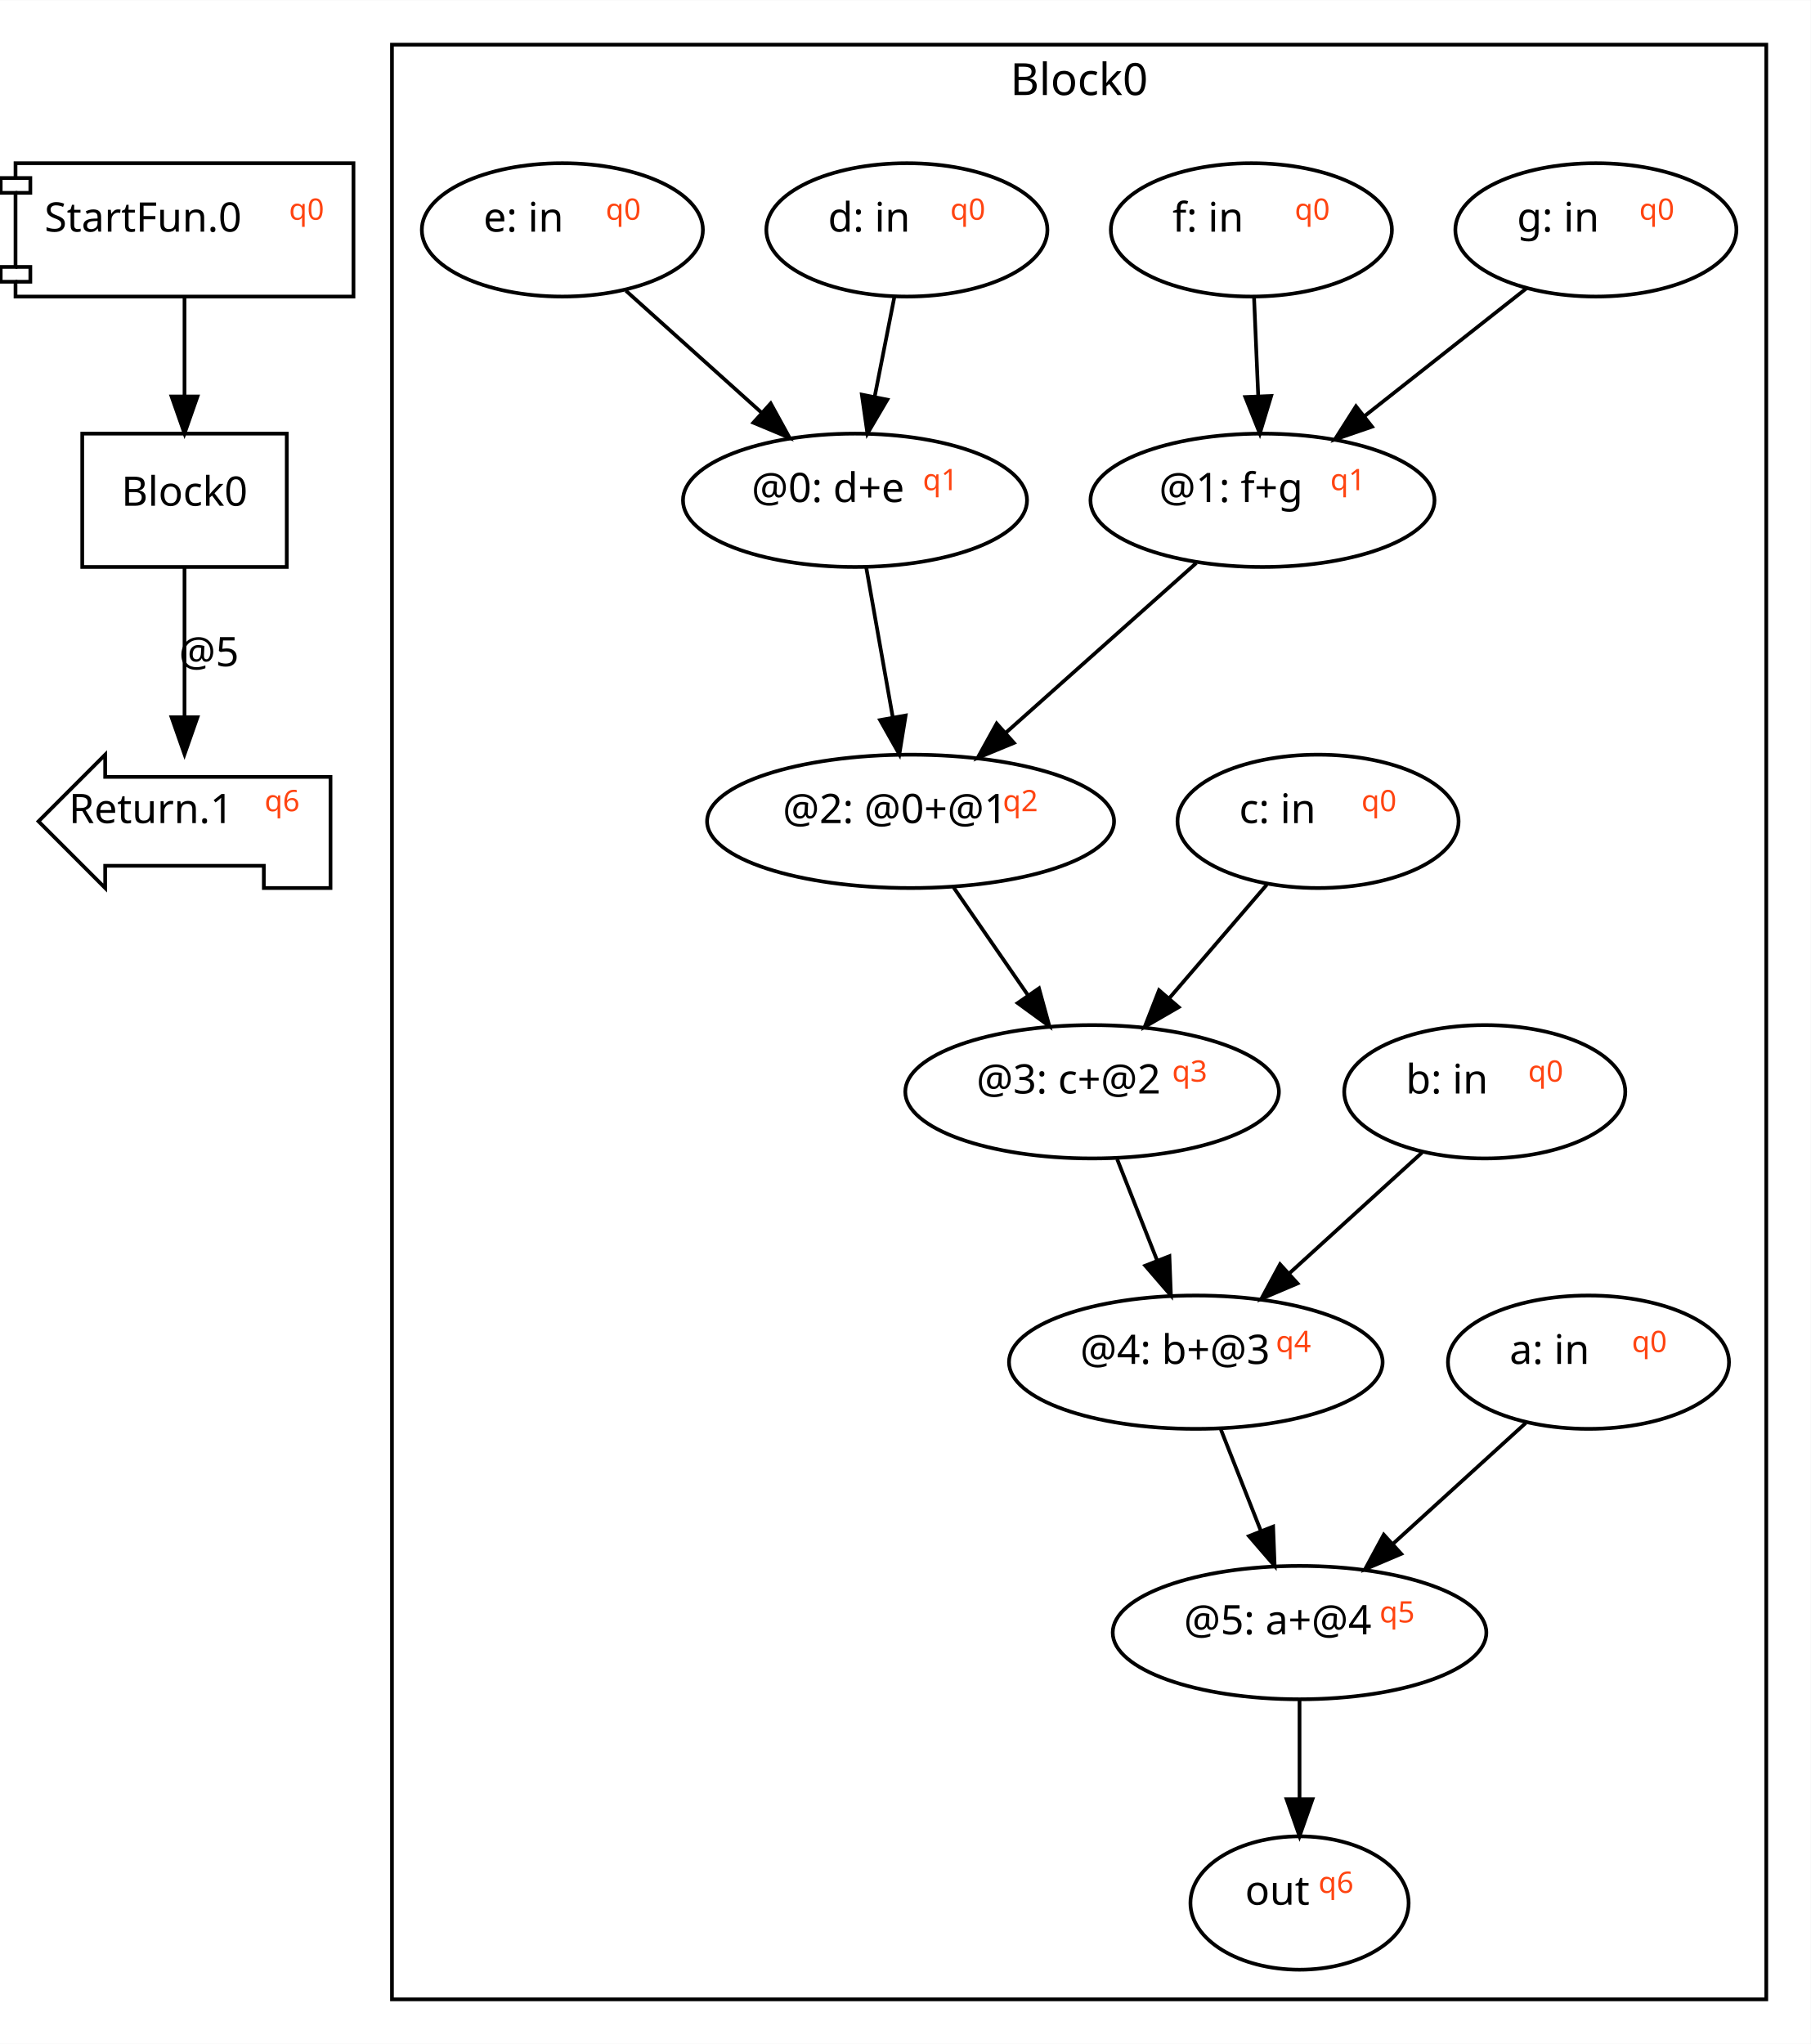
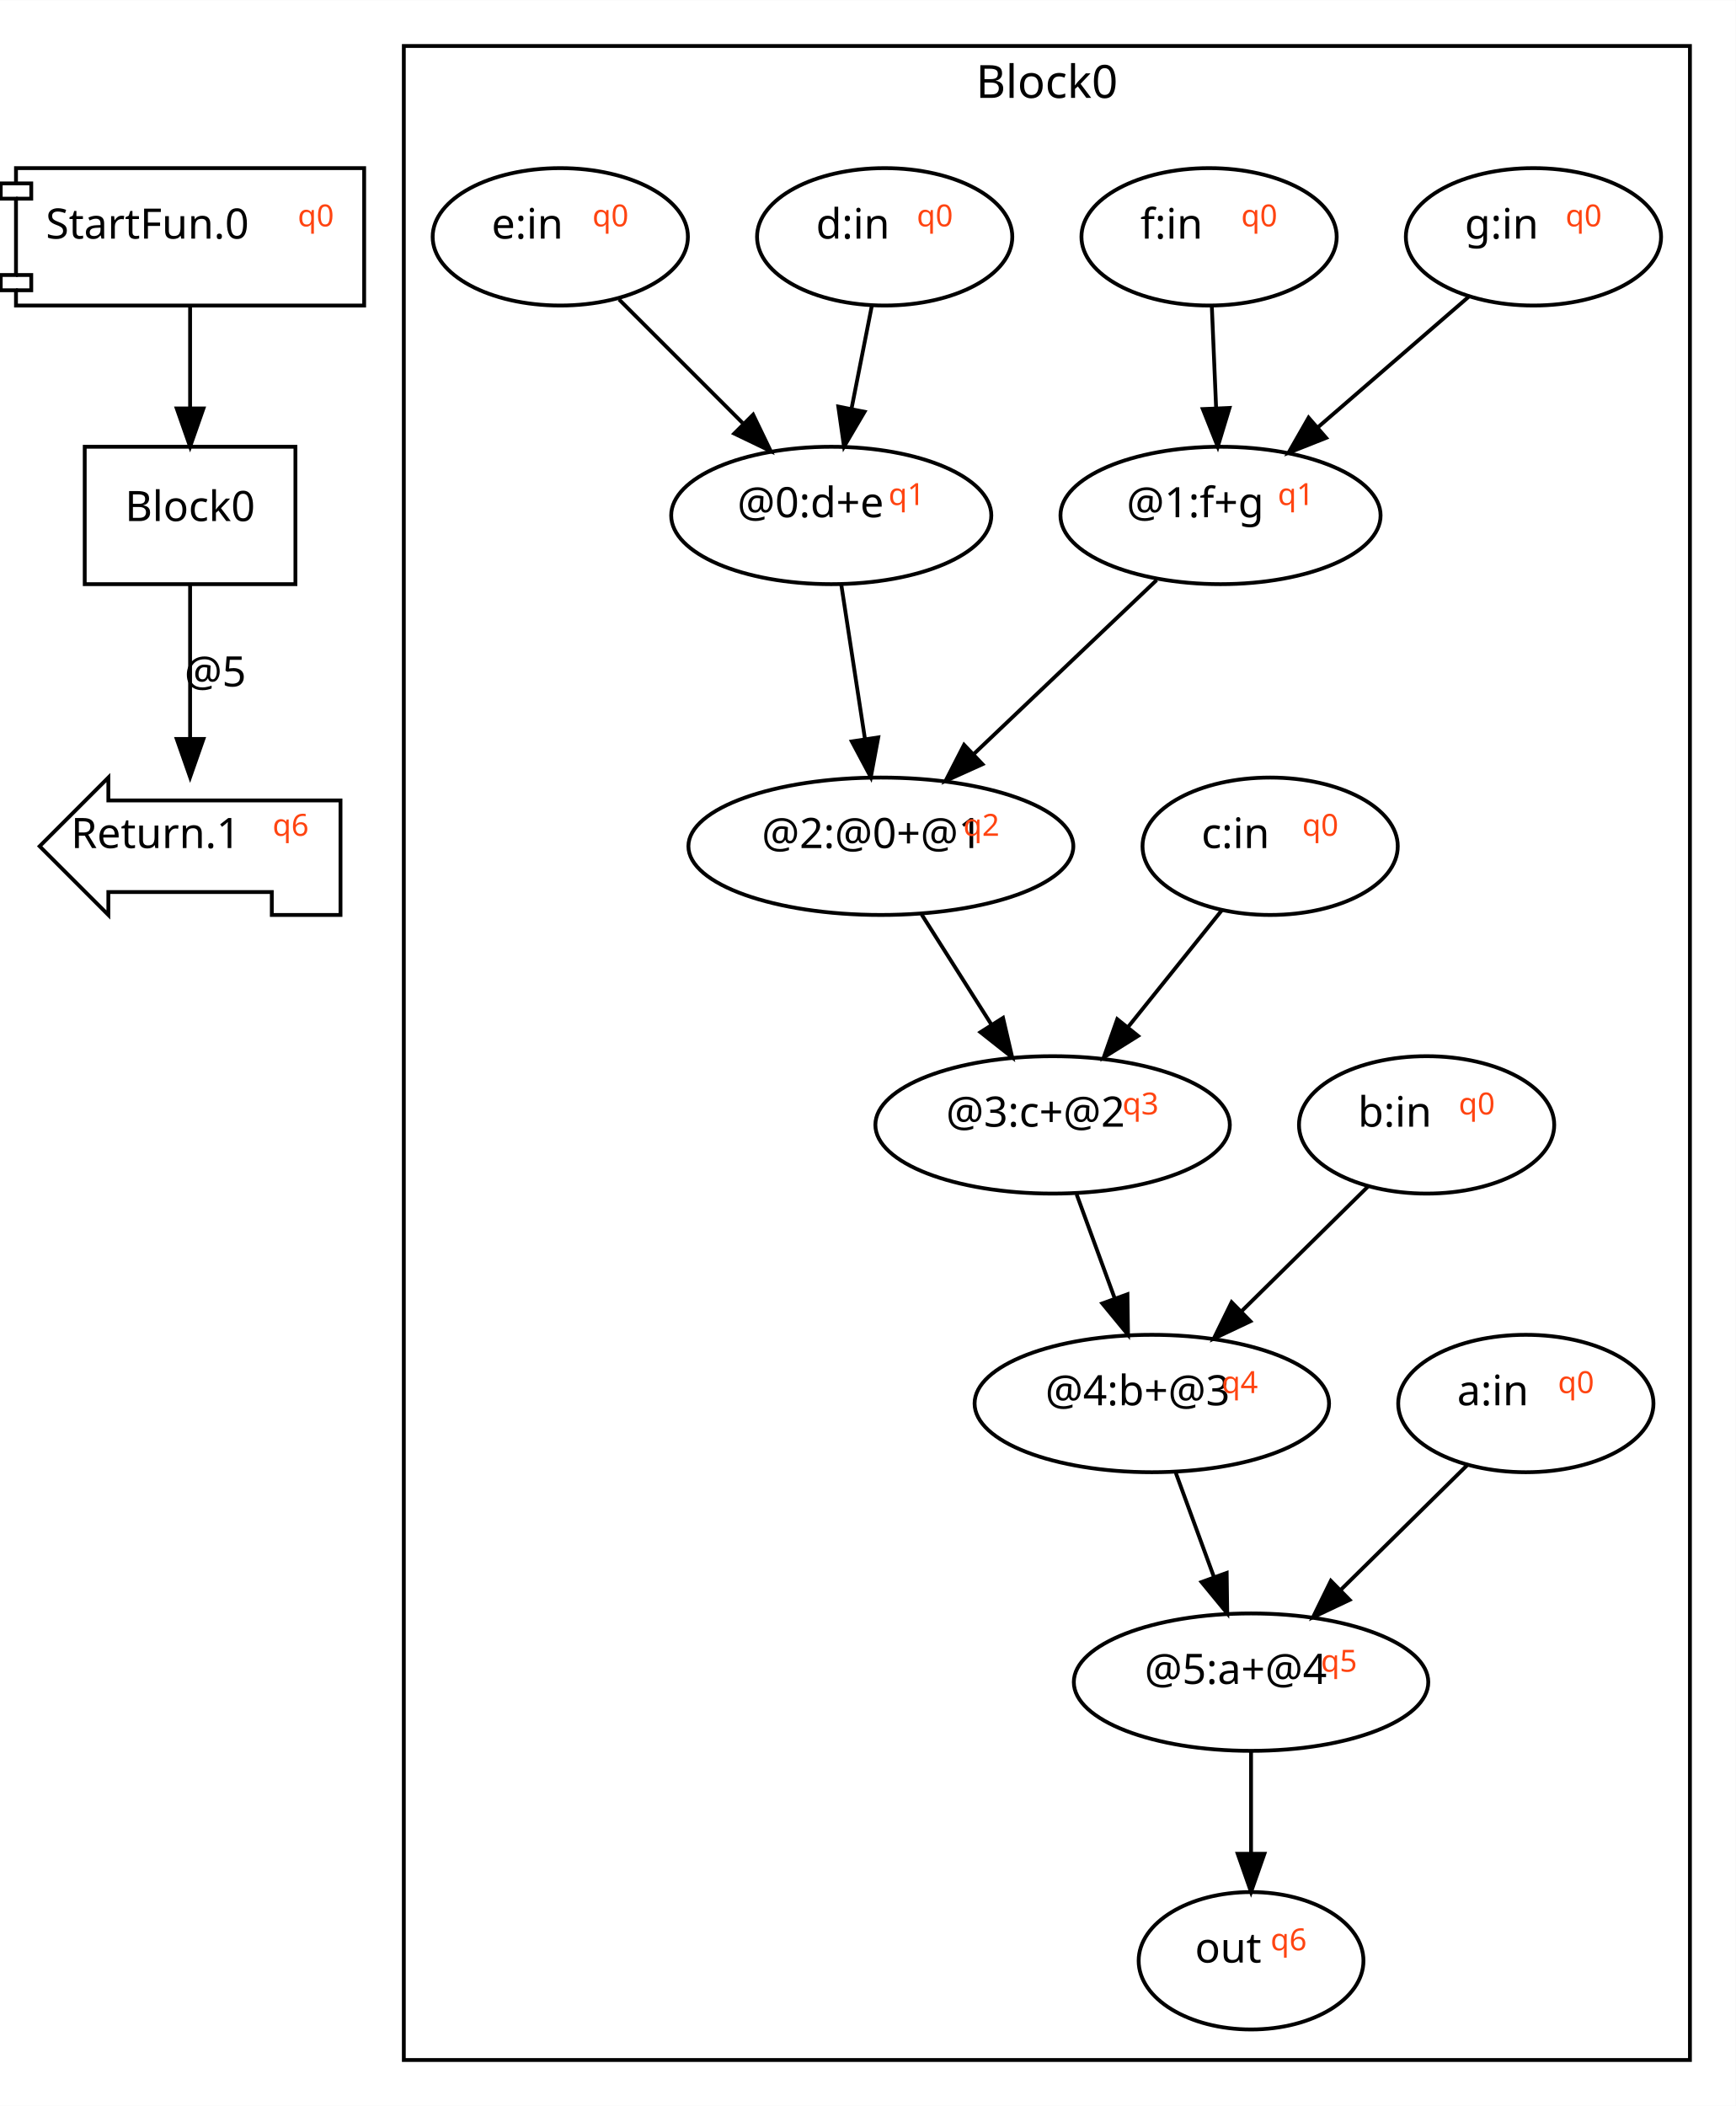
- <svg xmlns="http://www.w3.org/2000/svg" width="489pt" height="552pt" viewBox="0.00 0.00 488.81 551.67">
+ <svg xmlns="http://www.w3.org/2000/svg" width="455pt" height="552pt" viewBox="0.00 0.00 454.81 551.67">
  <g id="graph0" class="graph" transform="scale(1 1) rotate(0) translate(4 547.67)">
-     <polygon fill="white" stroke="transparent" points="-4,4 -4,-547.67 484.81,-547.67 484.81,4 -4,4" />
+     <polygon fill="white" stroke="transparent" points="-4,4 -4,-547.67 450.81,-547.67 450.81,4 -4,4" />
    <g id="clust1" class="cluster">
-       <polygon fill="none" stroke="black" points="101.81,-8 101.81,-535.67 472.81,-535.67 472.81,-8 101.81,-8" />
-       <text text-anchor="middle" x="287.31" y="-522.07" font-family="Monaco" font-size="12.00">Block0</text>
+       <polygon fill="none" stroke="black" points="101.81,-8 101.81,-535.67 438.81,-535.67 438.81,-8 101.81,-8" />
+       <text text-anchor="middle" x="270.31" y="-522.07" font-family="Monaco" font-size="12.00">Block0</text>
    </g>
    <g id="node1" class="node">
      <polygon fill="none" stroke="black" points="91.42,-503.67 0.19,-503.67 0.19,-499.67 -3.81,-499.67 -3.81,-495.67 0.19,-495.67 0.19,-475.67 -3.81,-475.67 -3.81,-471.67 0.19,-471.67 0.19,-467.67 91.42,-467.67 91.42,-503.67" />
      <polyline fill="none" stroke="black" points="0.19,-499.67 4.19,-499.67 4.19,-495.67 0.19,-495.67 " />
      <polyline fill="none" stroke="black" points="0.19,-475.67 4.19,-475.67 4.19,-471.67 0.19,-471.67 " />
      <text text-anchor="start" x="8" y="-485.2" font-family="Monaco" font-size="11.00">StartFun.0</text>
      <text text-anchor="start" x="74.01" y="-485.2" font-family="Monaco" baseline-shift="super" font-size="8.00" fill="#ff4411">q0</text>
    </g>
    <g id="node2" class="node">
      <polygon fill="none" stroke="black" points="73.41,-430.67 18.2,-430.67 18.2,-394.67 73.41,-394.67 73.41,-430.67" />
      <text text-anchor="middle" x="45.81" y="-411.2" font-family="Monaco" font-size="11.00">Block0</text>
    </g>
    <g id="edge1" class="edge">
      <path fill="none" stroke="black" d="M45.81,-467.48C45.81,-459.46 45.81,-449.72 45.81,-440.74" />
      <polygon fill="black" stroke="black" points="49.31,-440.7 45.81,-430.7 42.31,-440.7 49.31,-440.7" />
    </g>
    <g id="node3" class="node">
      <polygon fill="none" stroke="black" points="85.22,-338 24.39,-338 24.39,-344 6.39,-326 24.39,-308 24.39,-314 67.22,-314 67.22,-308 85.22,-308 85.22,-338" />
      <text text-anchor="start" x="14.6" y="-325.53" font-family="Monaco" font-size="11.00">Return.1</text>
      <text text-anchor="start" x="67.41" y="-325.53" font-family="Monaco" baseline-shift="super" font-size="8.00" fill="#ff4411">q6</text>
    </g>
    <g id="edge2" class="edge">
      <path fill="none" stroke="black" d="M45.81,-394.53C45.81,-382.94 45.81,-367.39 45.81,-354.13" />
      <polygon fill="black" stroke="black" points="49.31,-354.11 45.81,-344.11 42.31,-354.11 49.31,-354.11" />
      <text text-anchor="middle" x="52.41" y="-367.87" font-family="Monaco" font-size="11.00">@5</text>
    </g>
    <g id="node4" class="node">
-       <ellipse fill="none" stroke="black" cx="426.81" cy="-485.67" rx="37.94" ry="18" />
-       <text text-anchor="start" x="405.5" y="-485.2" font-family="Monaco" font-size="11.00">g: in</text>
-       <text text-anchor="start" x="438.51" y="-485.2" font-family="Monaco" baseline-shift="super" font-size="8.00" fill="#ff4411">q0</text>
+       <ellipse fill="none" stroke="black" cx="397.81" cy="-485.67" rx="33.44" ry="18" />
+       <text text-anchor="start" x="379.8" y="-485.2" font-family="Monaco" font-size="11.00">g:in</text>
+       <text text-anchor="start" x="406.21" y="-485.2" font-family="Monaco" baseline-shift="super" font-size="8.00" fill="#ff4411">q0</text>
    </g>
    <g id="node11" class="node">
-       <ellipse fill="none" stroke="black" cx="336.81" cy="-412.67" rx="46.44" ry="18" />
-       <text text-anchor="start" x="308.9" y="-412.2" font-family="Monaco" font-size="11.00">@1: f+g</text>
-       <text text-anchor="start" x="355.11" y="-412.2" font-family="Monaco" baseline-shift="super" font-size="8.00" fill="#ff4411">q1</text>
+       <ellipse fill="none" stroke="black" cx="315.81" cy="-412.67" rx="41.94" ry="18" />
+       <text text-anchor="start" x="291.2" y="-412.2" font-family="Monaco" font-size="11.00">@1:f+g</text>
+       <text text-anchor="start" x="330.81" y="-412.2" font-family="Monaco" baseline-shift="super" font-size="8.00" fill="#ff4411">q1</text>
    </g>
    <g id="edge5" class="edge">
-       <path fill="none" stroke="black" d="M408.16,-469.96C395.5,-459.97 378.56,-446.61 364.36,-435.4" />
-       <polygon fill="black" stroke="black" points="366.38,-432.54 356.36,-429.1 362.05,-438.04 366.38,-432.54" />
+       <path fill="none" stroke="black" d="M380.82,-469.96C369.39,-460.07 354.14,-446.86 341.27,-435.72" />
+       <polygon fill="black" stroke="black" points="343.48,-433 333.63,-429.1 338.89,-438.29 343.48,-433" />
    </g>
    <g id="node5" class="node">
-       <ellipse fill="none" stroke="black" cx="333.81" cy="-485.67" rx="37.94" ry="18" />
-       <text text-anchor="start" x="312.5" y="-485.2" font-family="Monaco" font-size="11.00">f: in</text>
-       <text text-anchor="start" x="345.51" y="-485.2" font-family="Monaco" baseline-shift="super" font-size="8.00" fill="#ff4411">q0</text>
+       <ellipse fill="none" stroke="black" cx="312.81" cy="-485.67" rx="33.44" ry="18" />
+       <text text-anchor="start" x="294.8" y="-485.2" font-family="Monaco" font-size="11.00">f:in</text>
+       <text text-anchor="start" x="321.21" y="-485.2" font-family="Monaco" baseline-shift="super" font-size="8.00" fill="#ff4411">q0</text>
    </g>
    <g id="edge6" class="edge">
-       <path fill="none" stroke="black" d="M334.53,-467.48C334.87,-459.46 335.28,-449.72 335.66,-440.74" />
-       <polygon fill="black" stroke="black" points="339.16,-440.84 336.09,-430.7 332.17,-440.54 339.16,-440.84" />
+       <path fill="none" stroke="black" d="M313.53,-467.48C313.87,-459.46 314.28,-449.72 314.66,-440.74" />
+       <polygon fill="black" stroke="black" points="318.16,-440.84 315.09,-430.7 311.17,-440.54 318.16,-440.84" />
    </g>
    <g id="node6" class="node">
-       <ellipse fill="none" stroke="black" cx="424.81" cy="-180" rx="37.94" ry="18" />
-       <text text-anchor="start" x="403.5" y="-179.53" font-family="Monaco" font-size="11.00">a: in</text>
-       <text text-anchor="start" x="436.51" y="-179.53" font-family="Monaco" baseline-shift="super" font-size="8.00" fill="#ff4411">q0</text>
+       <ellipse fill="none" stroke="black" cx="395.81" cy="-180" rx="33.44" ry="18" />
+       <text text-anchor="start" x="377.8" y="-179.53" font-family="Monaco" font-size="11.00">a:in</text>
+       <text text-anchor="start" x="404.21" y="-179.53" font-family="Monaco" baseline-shift="super" font-size="8.00" fill="#ff4411">q0</text>
    </g>
    <g id="node8" class="node">
-       <ellipse fill="none" stroke="black" cx="346.81" cy="-107" rx="50.43" ry="18" />
-       <text text-anchor="start" x="315.6" y="-106.53" font-family="Monaco" font-size="11.00">@5: a+@4</text>
-       <text text-anchor="start" x="368.41" y="-106.53" font-family="Monaco" baseline-shift="super" font-size="8.00" fill="#ff4411">q5</text>
+       <ellipse fill="none" stroke="black" cx="323.81" cy="-107" rx="46.44" ry="18" />
+       <text text-anchor="start" x="295.9" y="-106.53" font-family="Monaco" font-size="11.00">@5:a+@4</text>
+       <text text-anchor="start" x="342.11" y="-106.53" font-family="Monaco" baseline-shift="super" font-size="8.00" fill="#ff4411">q5</text>
    </g>
    <g id="edge12" class="edge">
-       <path fill="none" stroke="black" d="M407.88,-163.59C397.37,-154.03 383.67,-141.55 371.91,-130.85" />
-       <polygon fill="black" stroke="black" points="374.26,-128.26 364.51,-124.12 369.55,-133.43 374.26,-128.26" />
+       <path fill="none" stroke="black" d="M380.54,-163.94C370.88,-154.42 358.2,-141.91 347.28,-131.14" />
+       <polygon fill="black" stroke="black" points="349.63,-128.55 340.05,-124.02 344.72,-133.54 349.63,-128.55" />
    </g>
    <g id="node7" class="node">
-       <ellipse fill="none" stroke="black" cx="396.81" cy="-253" rx="37.94" ry="18" />
-       <text text-anchor="start" x="375.5" y="-252.53" font-family="Monaco" font-size="11.00">b: in</text>
-       <text text-anchor="start" x="408.51" y="-252.53" font-family="Monaco" baseline-shift="super" font-size="8.00" fill="#ff4411">q0</text>
+       <ellipse fill="none" stroke="black" cx="369.81" cy="-253" rx="33.44" ry="18" />
+       <text text-anchor="start" x="351.8" y="-252.53" font-family="Monaco" font-size="11.00">b:in</text>
+       <text text-anchor="start" x="378.21" y="-252.53" font-family="Monaco" baseline-shift="super" font-size="8.00" fill="#ff4411">q0</text>
    </g>
    <g id="node14" class="node">
-       <ellipse fill="none" stroke="black" cx="318.81" cy="-180" rx="50.43" ry="18" />
-       <text text-anchor="start" x="287.6" y="-179.53" font-family="Monaco" font-size="11.00">@4: b+@3</text>
-       <text text-anchor="start" x="340.41" y="-179.53" font-family="Monaco" baseline-shift="super" font-size="8.00" fill="#ff4411">q4</text>
+       <ellipse fill="none" stroke="black" cx="297.81" cy="-180" rx="46.44" ry="18" />
+       <text text-anchor="start" x="269.9" y="-179.53" font-family="Monaco" font-size="11.00">@4:b+@3</text>
+       <text text-anchor="start" x="316.11" y="-179.53" font-family="Monaco" baseline-shift="super" font-size="8.00" fill="#ff4411">q4</text>
    </g>
    <g id="edge3" class="edge">
-       <path fill="none" stroke="black" d="M379.88,-236.59C369.37,-227.03 355.67,-214.55 343.91,-203.85" />
-       <polygon fill="black" stroke="black" points="346.26,-201.26 336.51,-197.12 341.55,-206.43 346.26,-201.26" />
+       <path fill="none" stroke="black" d="M354.54,-236.94C344.88,-227.42 332.2,-214.91 321.28,-204.14" />
+       <polygon fill="black" stroke="black" points="323.63,-201.55 314.05,-197.02 318.72,-206.54 323.63,-201.55" />
    </g>
    <g id="node13" class="node">
-       <ellipse fill="none" stroke="black" cx="346.81" cy="-34" rx="29.45" ry="18" />
-       <text text-anchor="start" x="332.1" y="-33.53" font-family="Monaco" font-size="11.00">out</text>
-       <text text-anchor="start" x="351.91" y="-33.53" font-family="Monaco" baseline-shift="super" font-size="8.00" fill="#ff4411">q6</text>
+       <ellipse fill="none" stroke="black" cx="323.81" cy="-34" rx="29.45" ry="18" />
+       <text text-anchor="start" x="309.1" y="-33.53" font-family="Monaco" font-size="11.00">out</text>
+       <text text-anchor="start" x="328.91" y="-33.53" font-family="Monaco" baseline-shift="super" font-size="8.00" fill="#ff4411">q6</text>
    </g>
    <g id="edge11" class="edge">
-       <path fill="none" stroke="black" d="M346.81,-88.81C346.81,-80.79 346.81,-71.05 346.81,-62.07" />
-       <polygon fill="black" stroke="black" points="350.31,-62.03 346.81,-52.03 343.31,-62.03 350.31,-62.03" />
+       <path fill="none" stroke="black" d="M323.81,-88.81C323.81,-80.79 323.81,-71.05 323.81,-62.07" />
+       <polygon fill="black" stroke="black" points="327.31,-62.03 323.81,-52.03 320.31,-62.03 327.31,-62.03" />
    </g>
    <g id="node9" class="node">
-       <ellipse fill="none" stroke="black" cx="226.81" cy="-412.67" rx="46.44" ry="18" />
-       <text text-anchor="start" x="198.9" y="-412.2" font-family="Monaco" font-size="11.00">@0: d+e</text>
-       <text text-anchor="start" x="245.11" y="-412.2" font-family="Monaco" baseline-shift="super" font-size="8.00" fill="#ff4411">q1</text>
+       <ellipse fill="none" stroke="black" cx="213.81" cy="-412.67" rx="41.94" ry="18" />
+       <text text-anchor="start" x="189.2" y="-412.2" font-family="Monaco" font-size="11.00">@0:d+e</text>
+       <text text-anchor="start" x="228.81" y="-412.2" font-family="Monaco" baseline-shift="super" font-size="8.00" fill="#ff4411">q1</text>
    </g>
    <g id="node15" class="node">
-       <ellipse fill="none" stroke="black" cx="241.81" cy="-326" rx="54.93" ry="18" />
-       <text text-anchor="start" x="207.3" y="-325.53" font-family="Monaco" font-size="11.00">@2: @0+@1</text>
-       <text text-anchor="start" x="266.71" y="-325.53" font-family="Monaco" baseline-shift="super" font-size="8.00" fill="#ff4411">q2</text>
+       <ellipse fill="none" stroke="black" cx="226.81" cy="-326" rx="50.43" ry="18" />
+       <text text-anchor="start" x="195.6" y="-325.53" font-family="Monaco" font-size="11.00">@2:@0+@1</text>
+       <text text-anchor="start" x="248.41" y="-325.53" font-family="Monaco" baseline-shift="super" font-size="8.00" fill="#ff4411">q2</text>
    </g>
    <g id="edge7" class="edge">
-       <path fill="none" stroke="black" d="M229.84,-394.53C231.9,-382.94 234.65,-367.39 237,-354.13" />
-       <polygon fill="black" stroke="black" points="240.48,-354.57 238.78,-344.11 233.58,-353.34 240.48,-354.57" />
+       <path fill="none" stroke="black" d="M216.44,-394.53C218.22,-382.94 220.6,-367.39 222.64,-354.13" />
+       <polygon fill="black" stroke="black" points="226.12,-354.52 224.18,-344.11 219.2,-353.46 226.12,-354.52" />
    </g>
    <g id="node10" class="node">
-       <ellipse fill="none" stroke="black" cx="240.81" cy="-485.67" rx="37.94" ry="18" />
-       <text text-anchor="start" x="219.5" y="-485.2" font-family="Monaco" font-size="11.00">d: in</text>
-       <text text-anchor="start" x="252.51" y="-485.2" font-family="Monaco" baseline-shift="super" font-size="8.00" fill="#ff4411">q0</text>
+       <ellipse fill="none" stroke="black" cx="227.81" cy="-485.67" rx="33.44" ry="18" />
+       <text text-anchor="start" x="209.8" y="-485.2" font-family="Monaco" font-size="11.00">d:in</text>
+       <text text-anchor="start" x="236.21" y="-485.2" font-family="Monaco" baseline-shift="super" font-size="8.00" fill="#ff4411">q0</text>
    </g>
    <g id="edge14" class="edge">
-       <path fill="none" stroke="black" d="M237.42,-467.48C235.84,-459.46 233.91,-449.72 232.14,-440.74" />
-       <polygon fill="black" stroke="black" points="235.53,-439.83 230.16,-430.7 228.66,-441.19 235.53,-439.83" />
+       <path fill="none" stroke="black" d="M224.42,-467.48C222.84,-459.46 220.91,-449.72 219.14,-440.74" />
+       <polygon fill="black" stroke="black" points="222.53,-439.83 217.16,-430.7 215.66,-441.19 222.53,-439.83" />
    </g>
    <g id="edge8" class="edge">
-       <path fill="none" stroke="black" d="M318.94,-395.74C304.43,-382.82 283.79,-364.42 267.51,-349.91" />
-       <polygon fill="black" stroke="black" points="269.71,-347.18 259.92,-343.14 265.05,-352.41 269.71,-347.18" />
+       <path fill="none" stroke="black" d="M299.07,-395.74C285.6,-382.93 266.49,-364.75 251.31,-350.31" />
+       <polygon fill="black" stroke="black" points="253.43,-347.5 243.77,-343.14 248.61,-352.57 253.43,-347.5" />
    </g>
    <g id="node12" class="node">
-       <ellipse fill="none" stroke="black" cx="351.81" cy="-326" rx="37.94" ry="18" />
-       <text text-anchor="start" x="330.5" y="-325.53" font-family="Monaco" font-size="11.00">c: in</text>
-       <text text-anchor="start" x="363.51" y="-325.53" font-family="Monaco" baseline-shift="super" font-size="8.00" fill="#ff4411">q0</text>
+       <ellipse fill="none" stroke="black" cx="328.81" cy="-326" rx="33.44" ry="18" />
+       <text text-anchor="start" x="310.8" y="-325.53" font-family="Monaco" font-size="11.00">c:in</text>
+       <text text-anchor="start" x="337.21" y="-325.53" font-family="Monaco" baseline-shift="super" font-size="8.00" fill="#ff4411">q0</text>
    </g>
    <g id="node17" class="node">
-       <ellipse fill="none" stroke="black" cx="290.81" cy="-253" rx="50.43" ry="18" />
-       <text text-anchor="start" x="259.6" y="-252.53" font-family="Monaco" font-size="11.00">@3: c+@2</text>
-       <text text-anchor="start" x="312.41" y="-252.53" font-family="Monaco" baseline-shift="super" font-size="8.00" fill="#ff4411">q3</text>
+       <ellipse fill="none" stroke="black" cx="271.81" cy="-253" rx="46.44" ry="18" />
+       <text text-anchor="start" x="243.9" y="-252.53" font-family="Monaco" font-size="11.00">@3:c+@2</text>
+       <text text-anchor="start" x="290.11" y="-252.53" font-family="Monaco" baseline-shift="super" font-size="8.00" fill="#ff4411">q3</text>
    </g>
    <g id="edge9" class="edge">
-       <path fill="none" stroke="black" d="M337.96,-308.89C330.2,-299.85 320.35,-288.39 311.67,-278.28" />
-       <polygon fill="black" stroke="black" points="314.19,-275.84 305.02,-270.54 308.88,-280.41 314.19,-275.84" />
+       <path fill="none" stroke="black" d="M316.16,-309.24C308.91,-300.22 299.66,-288.69 291.48,-278.51" />
+       <polygon fill="black" stroke="black" points="294.2,-276.31 285.22,-270.7 288.75,-280.69 294.2,-276.31" />
    </g>
    <g id="edge13" class="edge">
-       <path fill="none" stroke="black" d="M325.58,-161.81C328.82,-153.62 332.76,-143.62 336.36,-134.48" />
-       <polygon fill="black" stroke="black" points="339.68,-135.62 340.09,-125.03 333.17,-133.05 339.68,-135.62" />
+       <path fill="none" stroke="black" d="M304.1,-161.81C307.1,-153.62 310.76,-143.62 314.11,-134.48" />
+       <polygon fill="black" stroke="black" points="317.42,-135.62 317.57,-125.03 310.84,-133.22 317.42,-135.62" />
    </g>
    <g id="edge10" class="edge">
-       <path fill="none" stroke="black" d="M253.42,-308.17C259.4,-299.51 266.81,-288.77 273.45,-279.14" />
-       <polygon fill="black" stroke="black" points="276.48,-280.92 279.28,-270.71 270.72,-276.95 276.48,-280.92" />
+       <path fill="none" stroke="black" d="M237.47,-308.17C242.91,-299.6 249.63,-288.99 255.68,-279.44" />
+       <polygon fill="black" stroke="black" points="258.82,-281.03 261.22,-270.71 252.91,-277.28 258.82,-281.03" />
    </g>
    <g id="node16" class="node">
-       <ellipse fill="none" stroke="black" cx="147.81" cy="-485.67" rx="37.94" ry="18" />
-       <text text-anchor="start" x="126.5" y="-485.2" font-family="Monaco" font-size="11.00">e: in</text>
-       <text text-anchor="start" x="159.51" y="-485.2" font-family="Monaco" baseline-shift="super" font-size="8.00" fill="#ff4411">q0</text>
+       <ellipse fill="none" stroke="black" cx="142.81" cy="-485.67" rx="33.44" ry="18" />
+       <text text-anchor="start" x="124.8" y="-485.2" font-family="Monaco" font-size="11.00">e:in</text>
+       <text text-anchor="start" x="151.21" y="-485.2" font-family="Monaco" baseline-shift="super" font-size="8.00" fill="#ff4411">q0</text>
    </g>
    <g id="edge15" class="edge">
-       <path fill="none" stroke="black" d="M164.95,-469.26C175.67,-459.63 189.67,-447.05 201.63,-436.29" />
-       <polygon fill="black" stroke="black" points="204.05,-438.82 209.15,-429.54 199.37,-433.62 204.05,-438.82" />
+       <path fill="none" stroke="black" d="M158.21,-469.26C167.66,-459.81 179.95,-447.53 190.57,-436.91" />
+       <polygon fill="black" stroke="black" points="193.34,-439.08 197.94,-429.54 188.39,-434.13 193.34,-439.08" />
    </g>
    <g id="edge4" class="edge">
-       <path fill="none" stroke="black" d="M297.58,-234.81C300.82,-226.62 304.76,-216.62 308.36,-207.48" />
-       <polygon fill="black" stroke="black" points="311.68,-208.62 312.09,-198.03 305.17,-206.05 311.68,-208.62" />
+       <path fill="none" stroke="black" d="M278.1,-234.81C281.1,-226.62 284.76,-216.62 288.11,-207.48" />
+       <polygon fill="black" stroke="black" points="291.42,-208.62 291.57,-198.03 284.84,-206.22 291.42,-208.62" />
    </g>
  </g>
</svg>
